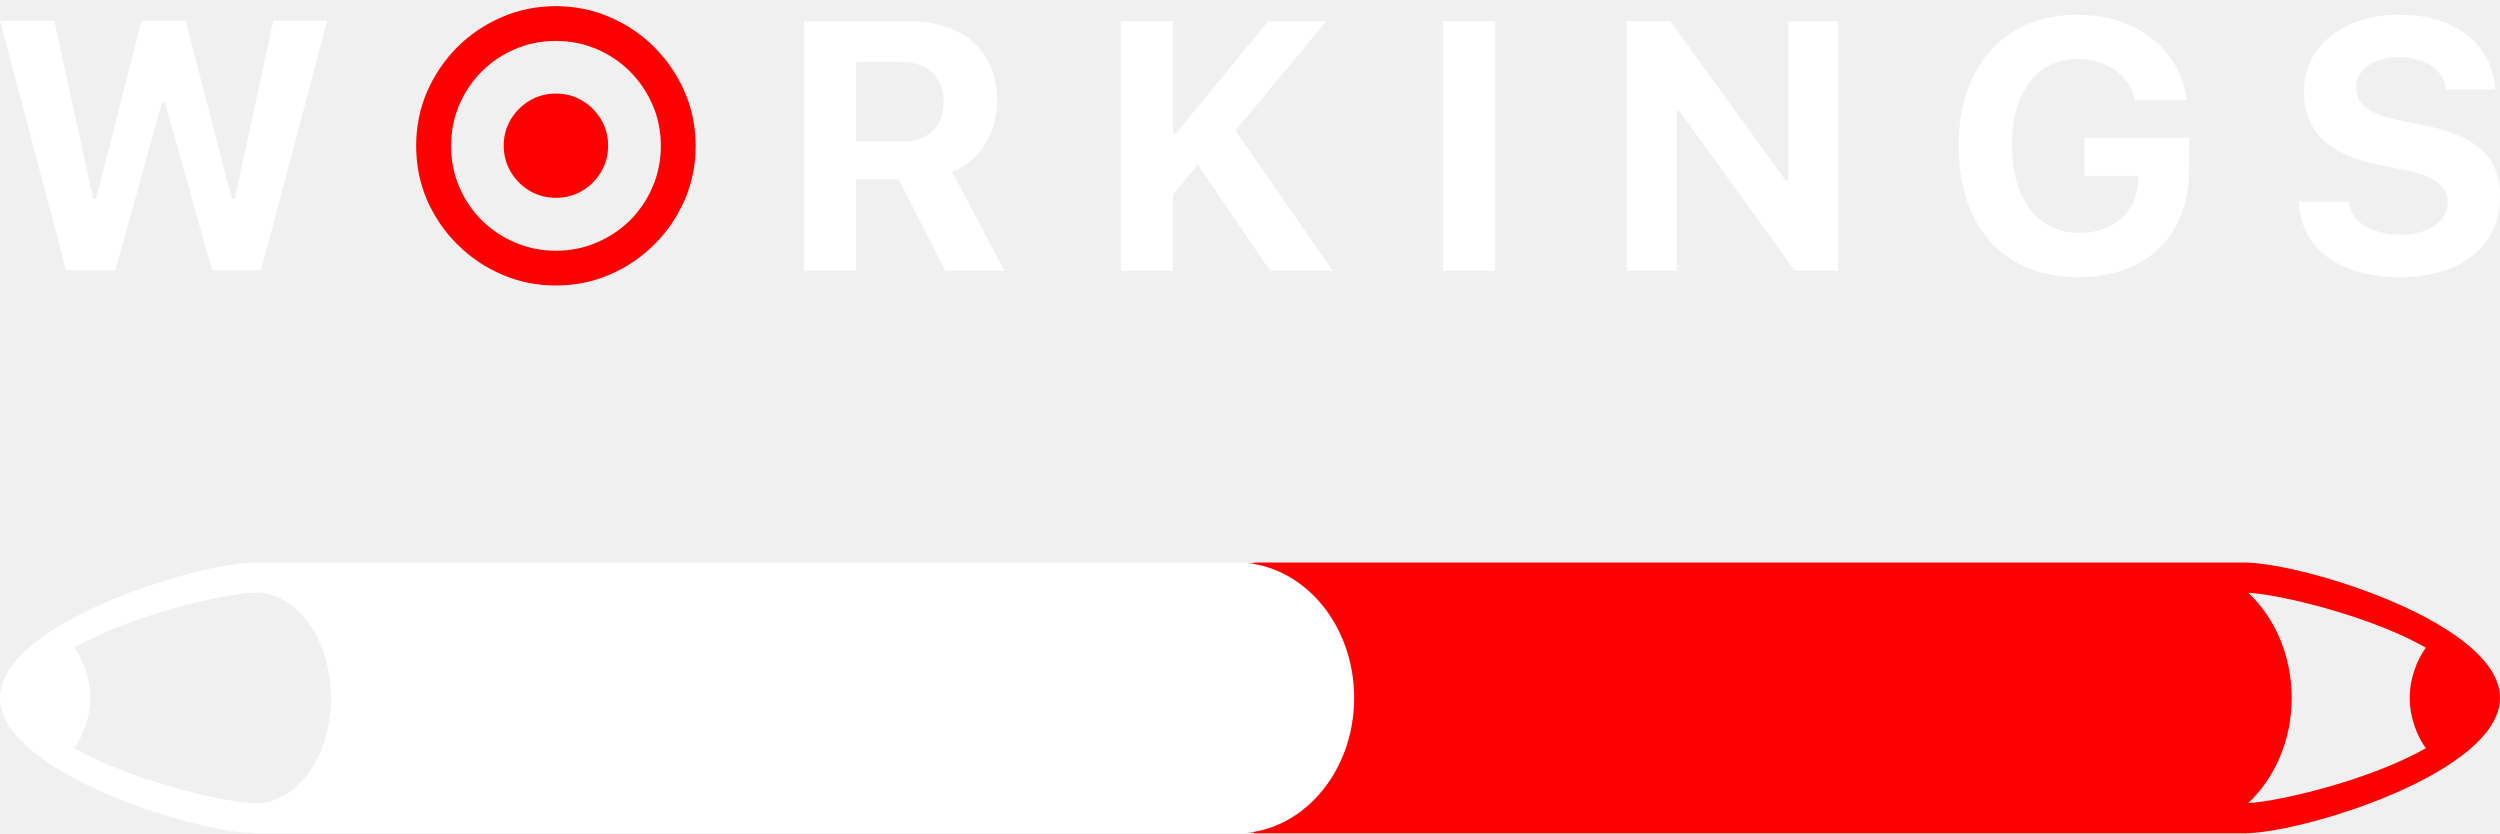
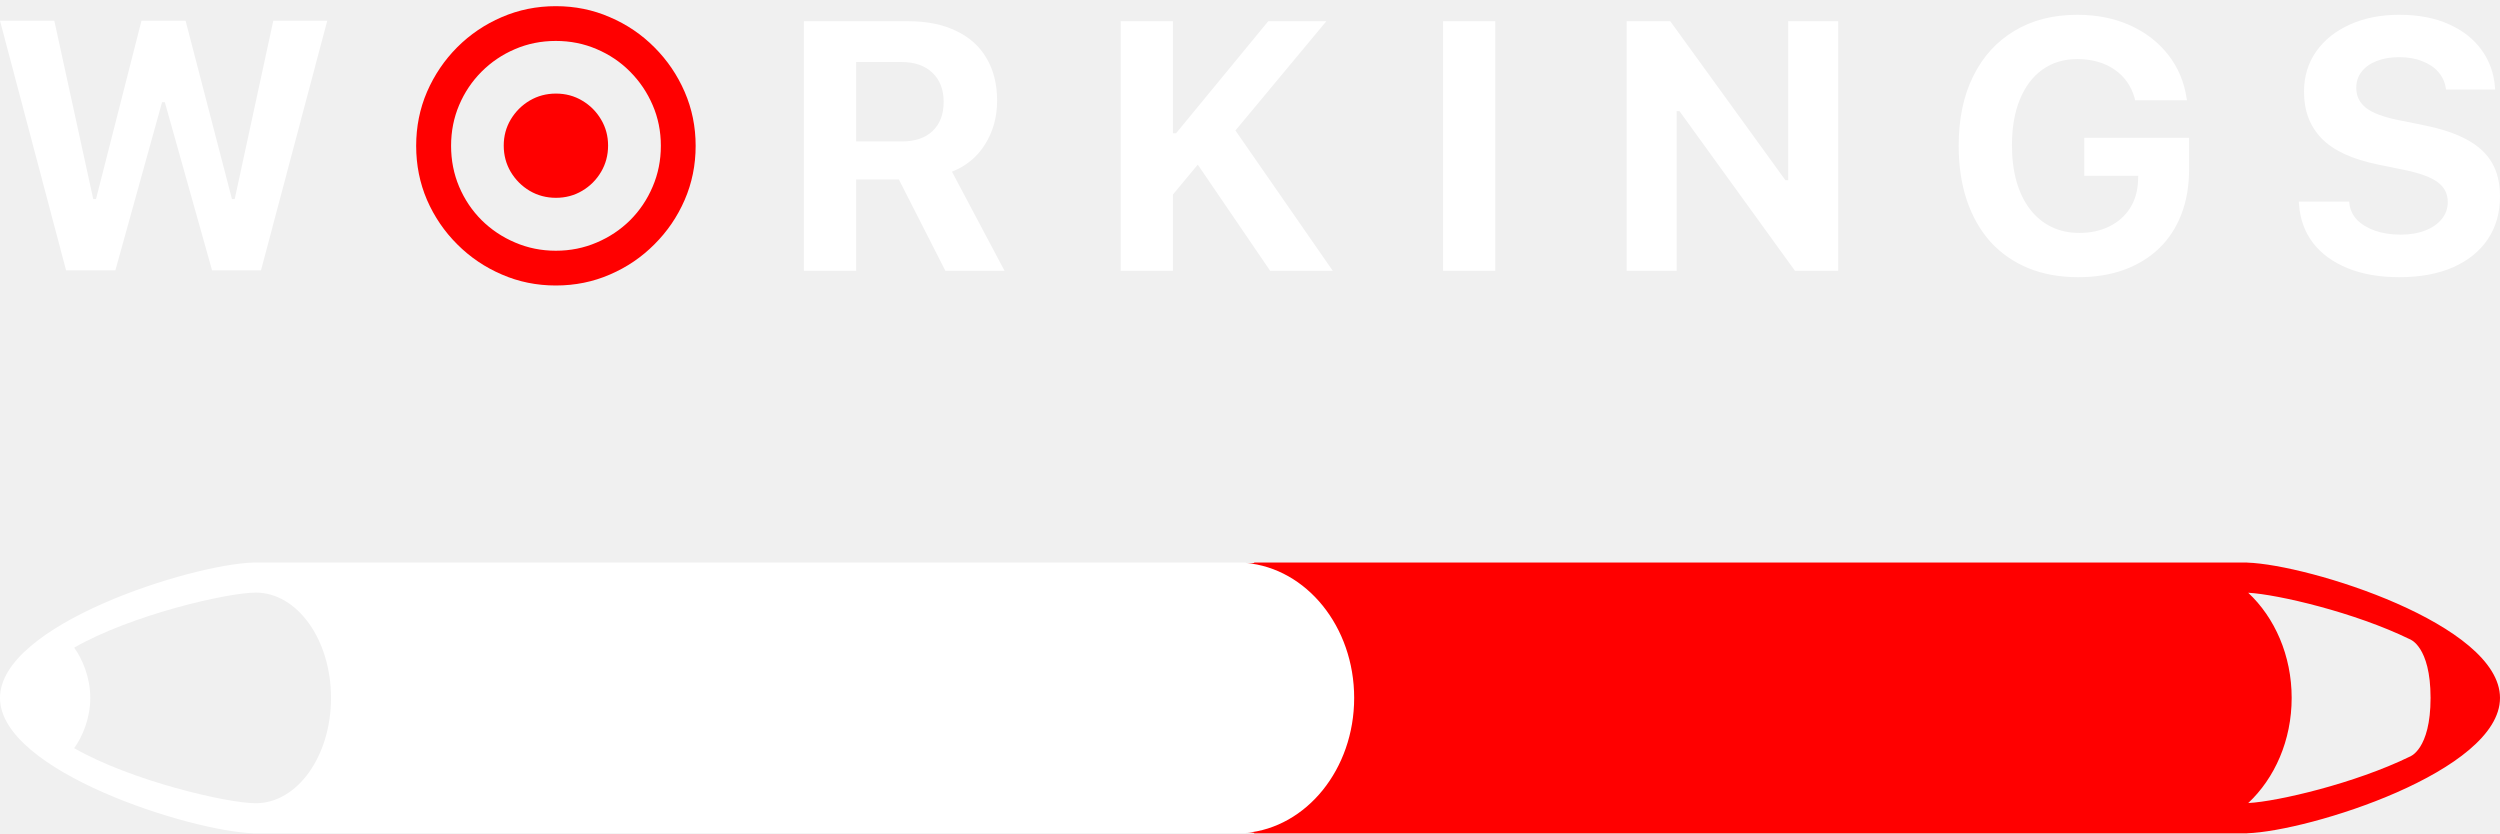
<svg xmlns="http://www.w3.org/2000/svg" width="120" height="40" viewBox="20 23 120 40" fill="none">
  <path d="M135.168 36.305C134.216 36.305 133.389 36.161 132.686 35.873C131.983 35.586 131.429 35.182 131.025 34.661C130.627 34.136 130.402 33.518 130.353 32.81L130.344 32.677H132.76L132.769 32.76C132.802 33.059 132.924 33.322 133.134 33.549C133.35 33.77 133.638 33.944 133.997 34.072C134.357 34.199 134.77 34.263 135.234 34.263C135.683 34.263 136.076 34.196 136.413 34.063C136.751 33.931 137.014 33.748 137.202 33.516C137.396 33.278 137.493 33.006 137.493 32.702V32.694C137.493 32.301 137.332 31.985 137.011 31.747C136.696 31.509 136.164 31.313 135.417 31.158L134.155 30.9C132.91 30.646 132.005 30.228 131.44 29.647C130.876 29.066 130.593 28.321 130.593 27.413V27.405C130.593 26.663 130.79 26.016 131.183 25.462C131.576 24.909 132.116 24.48 132.802 24.175C133.488 23.865 134.274 23.71 135.16 23.71C136.09 23.71 136.887 23.863 137.551 24.167C138.221 24.466 138.744 24.878 139.12 25.404C139.496 25.924 139.709 26.519 139.759 27.189L139.768 27.297H137.41L137.393 27.197C137.343 26.91 137.221 26.658 137.028 26.442C136.84 26.226 136.585 26.057 136.264 25.936C135.948 25.808 135.58 25.744 135.16 25.744C134.75 25.744 134.39 25.805 134.08 25.927C133.77 26.049 133.53 26.221 133.358 26.442C133.187 26.658 133.101 26.915 133.101 27.214V27.222C133.101 27.61 133.256 27.928 133.566 28.177C133.881 28.421 134.39 28.614 135.093 28.758L136.364 29.016C137.21 29.187 137.9 29.42 138.431 29.713C138.968 30.006 139.363 30.375 139.618 30.817C139.873 31.26 140 31.794 140 32.42V32.428C140 33.219 139.804 33.906 139.411 34.487C139.023 35.063 138.467 35.511 137.742 35.832C137.022 36.147 136.164 36.305 135.168 36.305Z" fill="white" />
  <path d="M119.762 36.305C118.871 36.305 118.071 36.161 117.363 35.873C116.654 35.58 116.051 35.162 115.553 34.62C115.06 34.072 114.681 33.41 114.415 32.636C114.15 31.855 114.017 30.978 114.017 30.004V29.987C114.017 28.703 114.249 27.593 114.714 26.658C115.179 25.717 115.838 24.992 116.69 24.483C117.543 23.968 118.547 23.71 119.704 23.71C120.65 23.71 121.497 23.879 122.245 24.217C122.992 24.555 123.601 25.025 124.071 25.628C124.547 26.232 124.843 26.932 124.959 27.729L124.976 27.812H122.485L122.469 27.729C122.303 27.131 121.976 26.666 121.489 26.334C121.002 26.002 120.407 25.836 119.704 25.836C119.062 25.836 118.506 26.005 118.035 26.342C117.57 26.674 117.211 27.15 116.956 27.77C116.701 28.385 116.574 29.115 116.574 29.962V29.979C116.574 30.626 116.649 31.21 116.798 31.73C116.948 32.245 117.164 32.685 117.446 33.051C117.728 33.416 118.068 33.695 118.467 33.889C118.865 34.083 119.311 34.18 119.804 34.18C120.352 34.18 120.836 34.075 121.257 33.864C121.677 33.654 122.007 33.361 122.245 32.984C122.483 32.608 122.61 32.168 122.626 31.664L122.635 31.44H120.044V29.613H125.076V31.133C125.076 31.924 124.954 32.638 124.71 33.275C124.467 33.911 124.113 34.456 123.648 34.91C123.183 35.359 122.621 35.705 121.962 35.948C121.309 36.186 120.576 36.305 119.762 36.305Z" fill="white" />
  <path d="M98.08 35.998V24.018H100.172L106.341 32.536L104.589 31.648H105.834V24.018H108.233V35.998H106.158L99.973 27.447L101.733 28.335H100.479V35.998H98.08Z" fill="white" />
  <path d="M89.266 35.998V24.018H91.773V35.998H89.266Z" fill="white" />
  <path d="M76.143 32.528L76.052 29.398H76.45L80.876 24.018H83.665L79.14 29.456L77.646 30.718L76.143 32.528ZM73.794 35.998V24.018H76.301V35.998H73.794ZM80.967 35.998L77.355 30.701L79.157 29.057L83.972 35.998H80.967Z" fill="white" />
  <path d="M58.587 35.998V24.018H63.577C64.484 24.018 65.257 24.173 65.893 24.483C66.535 24.787 67.022 25.224 67.354 25.794C67.692 26.364 67.861 27.042 67.861 27.828V27.845C67.861 28.614 67.67 29.306 67.288 29.921C66.912 30.529 66.38 30.969 65.694 31.241L68.218 35.998H65.378L63.145 31.614C63.128 31.614 63.109 31.614 63.087 31.614C63.065 31.614 63.045 31.614 63.029 31.614H61.094V35.998H58.587ZM61.094 29.788H63.303C63.928 29.788 64.415 29.622 64.764 29.29C65.118 28.952 65.295 28.487 65.295 27.895V27.878C65.295 27.297 65.115 26.835 64.756 26.492C64.396 26.148 63.901 25.977 63.27 25.977H61.094V29.788Z" fill="white" />
  <path d="M46.68 36.704C45.762 36.704 44.898 36.529 44.09 36.177C43.281 35.83 42.568 35.348 41.95 34.73C41.332 34.116 40.848 33.405 40.496 32.597C40.149 31.788 39.976 30.923 39.976 30C39.976 29.081 40.149 28.218 40.496 27.41C40.848 26.601 41.33 25.888 41.944 25.27C42.562 24.652 43.275 24.17 44.083 23.823C44.896 23.471 45.762 23.296 46.68 23.296C47.599 23.296 48.462 23.471 49.27 23.823C50.083 24.17 50.796 24.652 51.41 25.27C52.028 25.888 52.513 26.601 52.864 27.41C53.215 28.218 53.391 29.081 53.391 30C53.391 30.923 53.215 31.788 52.864 32.597C52.513 33.405 52.028 34.116 51.41 34.73C50.796 35.348 50.085 35.83 49.277 36.177C48.468 36.529 47.603 36.704 46.68 36.704ZM46.68 35.035C47.378 35.035 48.032 34.903 48.642 34.641C49.251 34.383 49.787 34.025 50.248 33.568C50.709 33.107 51.069 32.571 51.327 31.962C51.59 31.352 51.721 30.698 51.721 30C51.721 29.302 51.59 28.65 51.327 28.044C51.065 27.435 50.703 26.9 50.242 26.438C49.785 25.977 49.251 25.617 48.642 25.359C48.032 25.096 47.378 24.965 46.68 24.965C45.982 24.965 45.328 25.096 44.718 25.359C44.113 25.617 43.58 25.977 43.118 26.438C42.657 26.9 42.297 27.435 42.039 28.044C41.781 28.65 41.652 29.302 41.652 30C41.652 30.698 41.781 31.352 42.039 31.962C42.297 32.571 42.657 33.107 43.118 33.568C43.58 34.025 44.115 34.383 44.725 34.641C45.334 34.903 45.986 35.035 46.68 35.035ZM46.686 32.495C46.225 32.495 45.804 32.383 45.423 32.159C45.046 31.934 44.744 31.632 44.515 31.251C44.291 30.87 44.179 30.449 44.179 29.987C44.179 29.53 44.291 29.113 44.515 28.736C44.744 28.356 45.046 28.053 45.423 27.829C45.804 27.604 46.225 27.492 46.686 27.492C47.148 27.492 47.567 27.604 47.944 27.829C48.324 28.053 48.627 28.356 48.851 28.736C49.076 29.113 49.188 29.53 49.188 29.987C49.188 30.449 49.076 30.87 48.851 31.251C48.627 31.632 48.324 31.934 47.944 32.159C47.567 32.383 47.148 32.495 46.686 32.495Z" fill="#FF0000" />
  <path d="M23.172 35.976L20 23.995H22.607L24.475 32.555H24.608L26.791 23.995H28.908L31.134 32.555H31.266L33.118 23.995H35.708L32.528 35.976H30.179L27.912 27.906H27.779L25.538 35.976H23.172Z" fill="white" />
-   <path d="M127.866 50.005C130.826 50.099 140 52.97 140 56.5C140 60.03 130.826 62.901 127.866 62.996V63H80.2V62.978C77.292 62.723 75 59.922 75 56.5C75 53.078 77.292 50.277 80.2 50.022V50L127.866 50V50.005ZM127.914 51.452C129.187 52.643 130 54.462 130 56.5C130 58.538 129.186 60.356 127.914 61.547C129.481 61.461 133.811 60.42 136.439 58.913C136.041 58.359 135.667 57.485 135.667 56.5C135.667 55.516 136.042 54.642 136.439 54.088C133.811 52.581 129.481 51.538 127.914 51.452Z" fill="#FF0000" />
+   <path d="M127.866 50.005C130.826 50.099 140 52.97 140 56.5C140 60.03 130.826 62.901 127.866 62.996V63H80.2V62.978C77.292 62.723 75 59.922 75 56.5C75 53.078 77.292 50.277 80.2 50.022V50L127.866 50V50.005ZM127.914 51.452C129.187 52.643 130 54.462 130 56.5C130 58.538 129.186 60.356 127.914 61.547C129.335 61.469 133.031 60.605 135.667 59.32C135.667 59.32 136.667 59 136.667 56.5C136.667 54 135.667 53.681 135.667 53.681C133.031 52.395 129.335 51.53 127.914 51.452Z" fill="#FF0000" />
  <path d="M79.8 50.021C82.709 50.277 85 53.078 85 56.5C85 59.922 82.709 62.723 79.8 62.979V63H32.133V62.995C29.173 62.9 20 60.03 20 56.5C20 52.97 29.173 50.099 32.133 50.004V50L79.8 50V50.021ZM32.278 51.445C30.908 51.445 26.306 52.513 23.561 54.087C23.959 54.641 24.333 55.515 24.333 56.5C24.333 57.484 23.959 58.358 23.561 58.912C26.306 60.486 30.908 61.555 32.278 61.555C34.272 61.555 35.889 59.292 35.889 56.5C35.889 53.708 34.272 51.445 32.278 51.445Z" fill="white" />
</svg>
